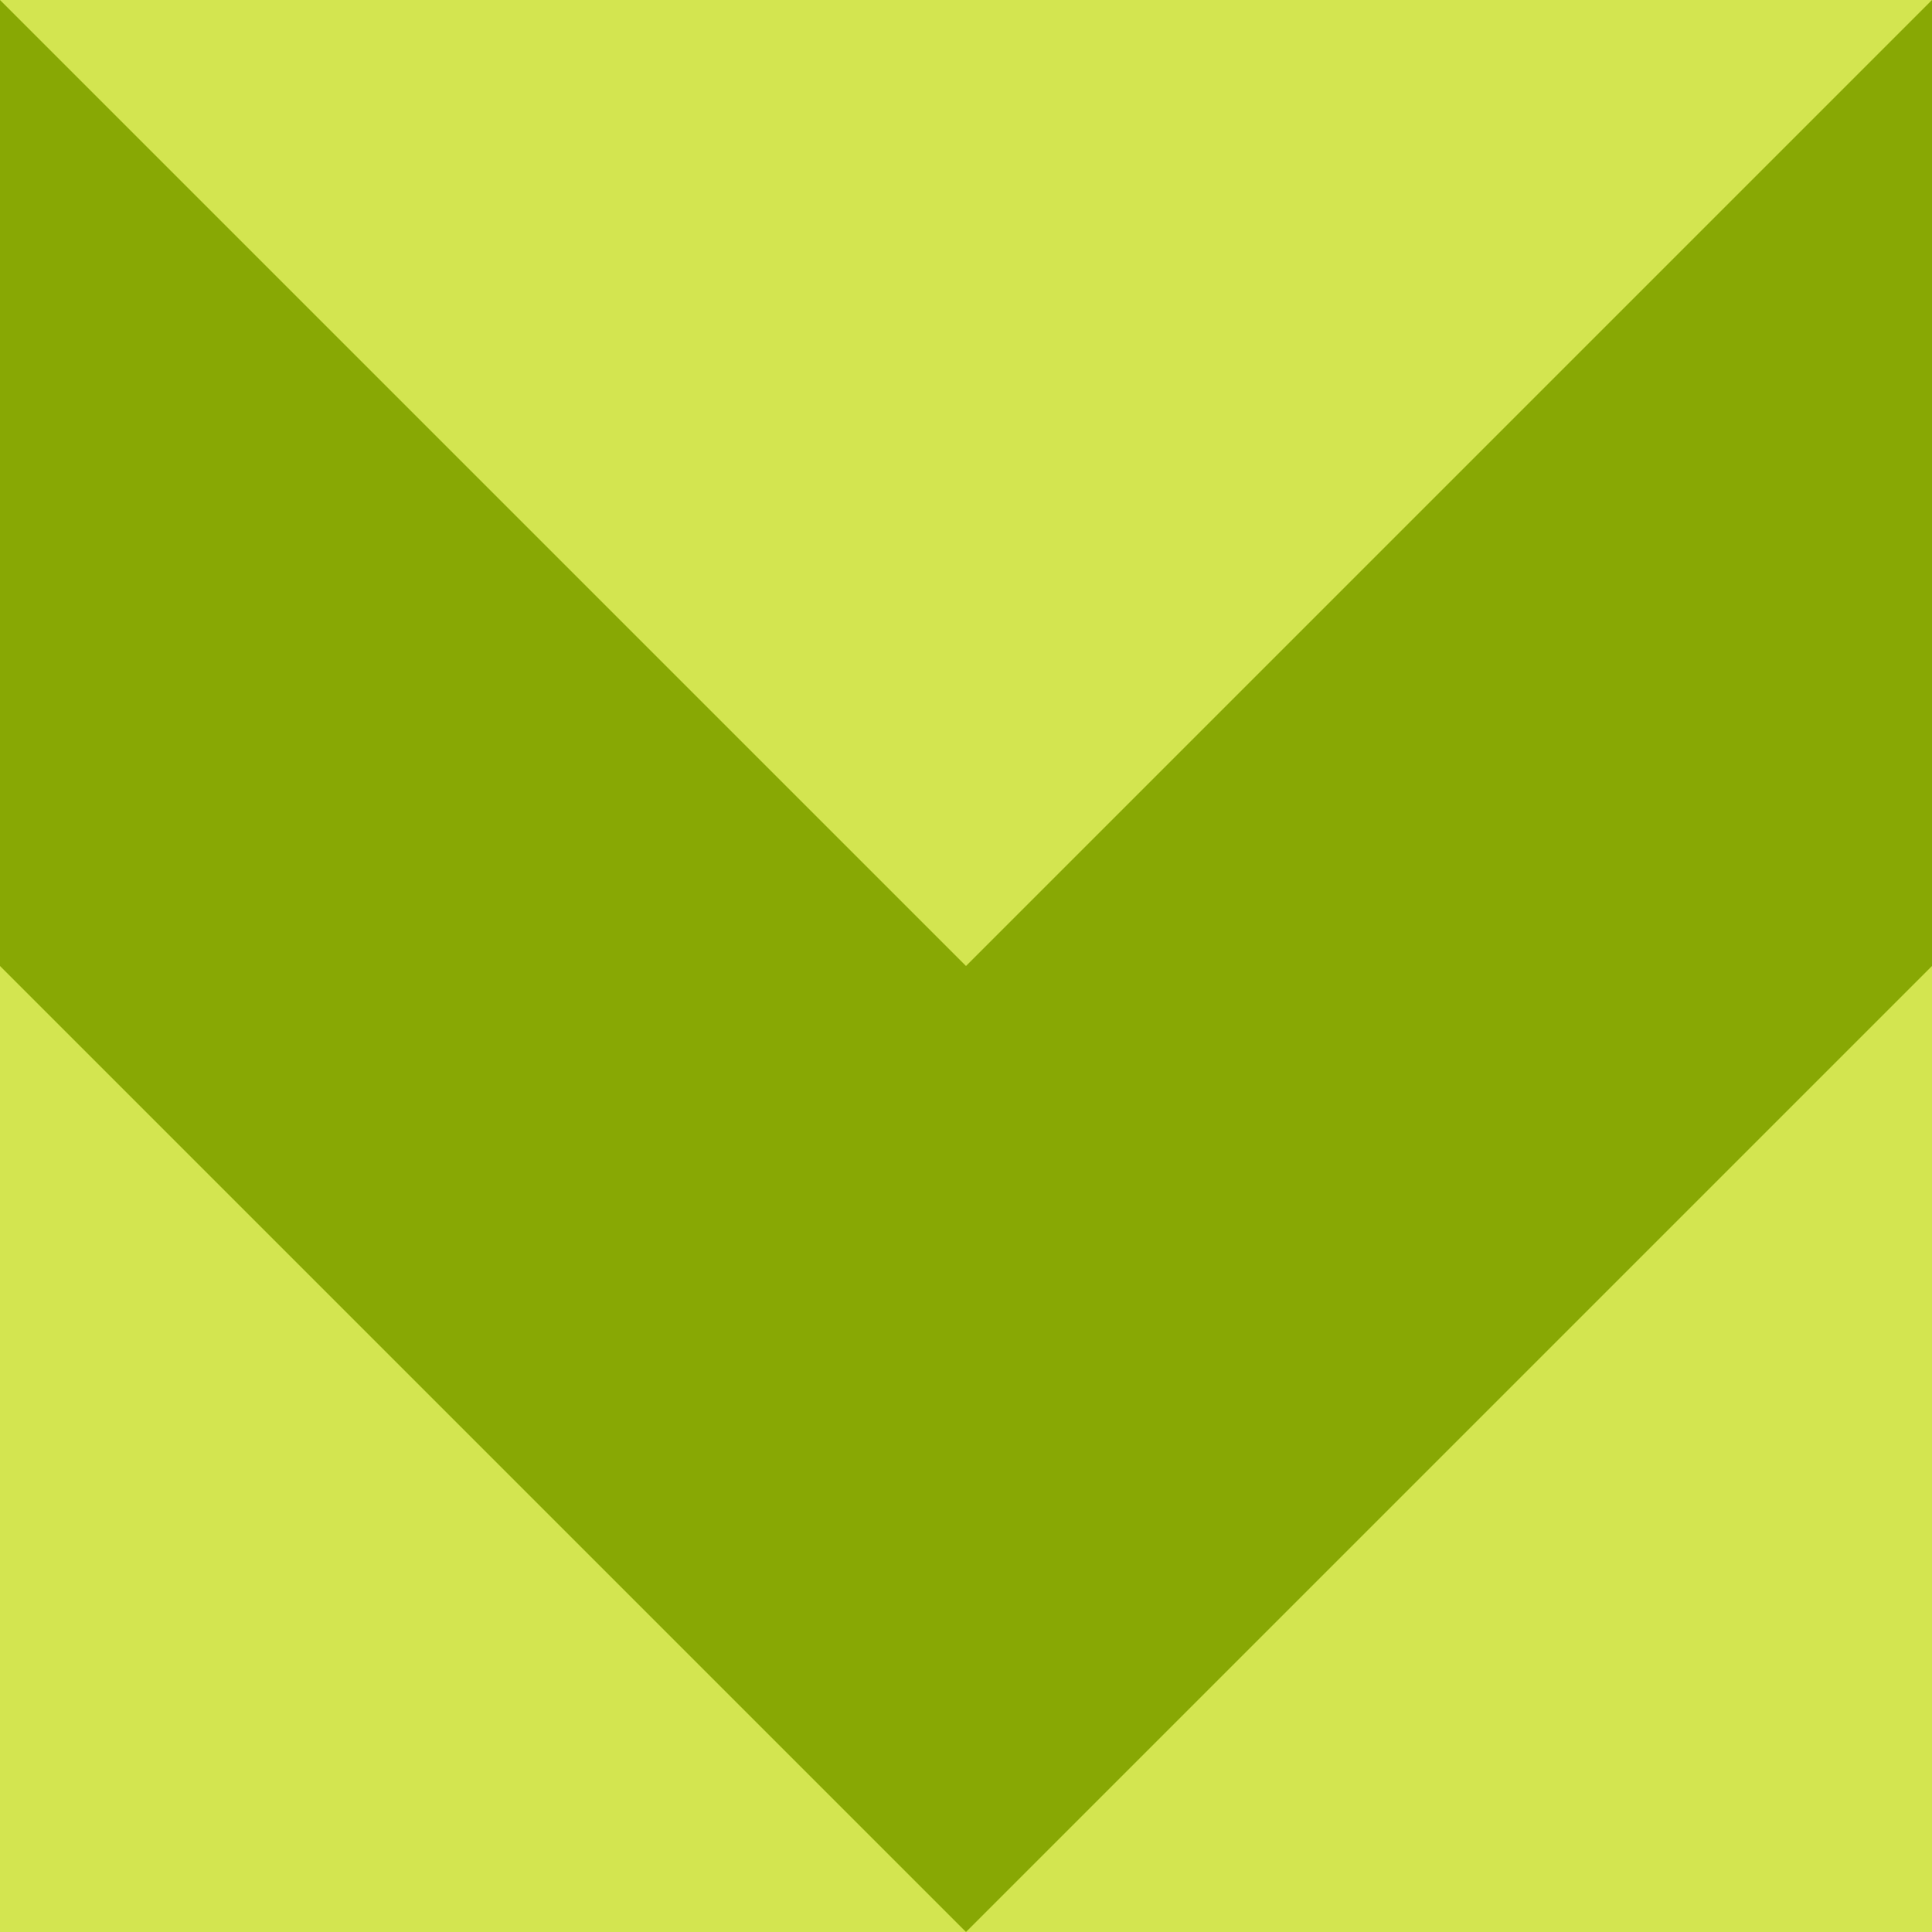
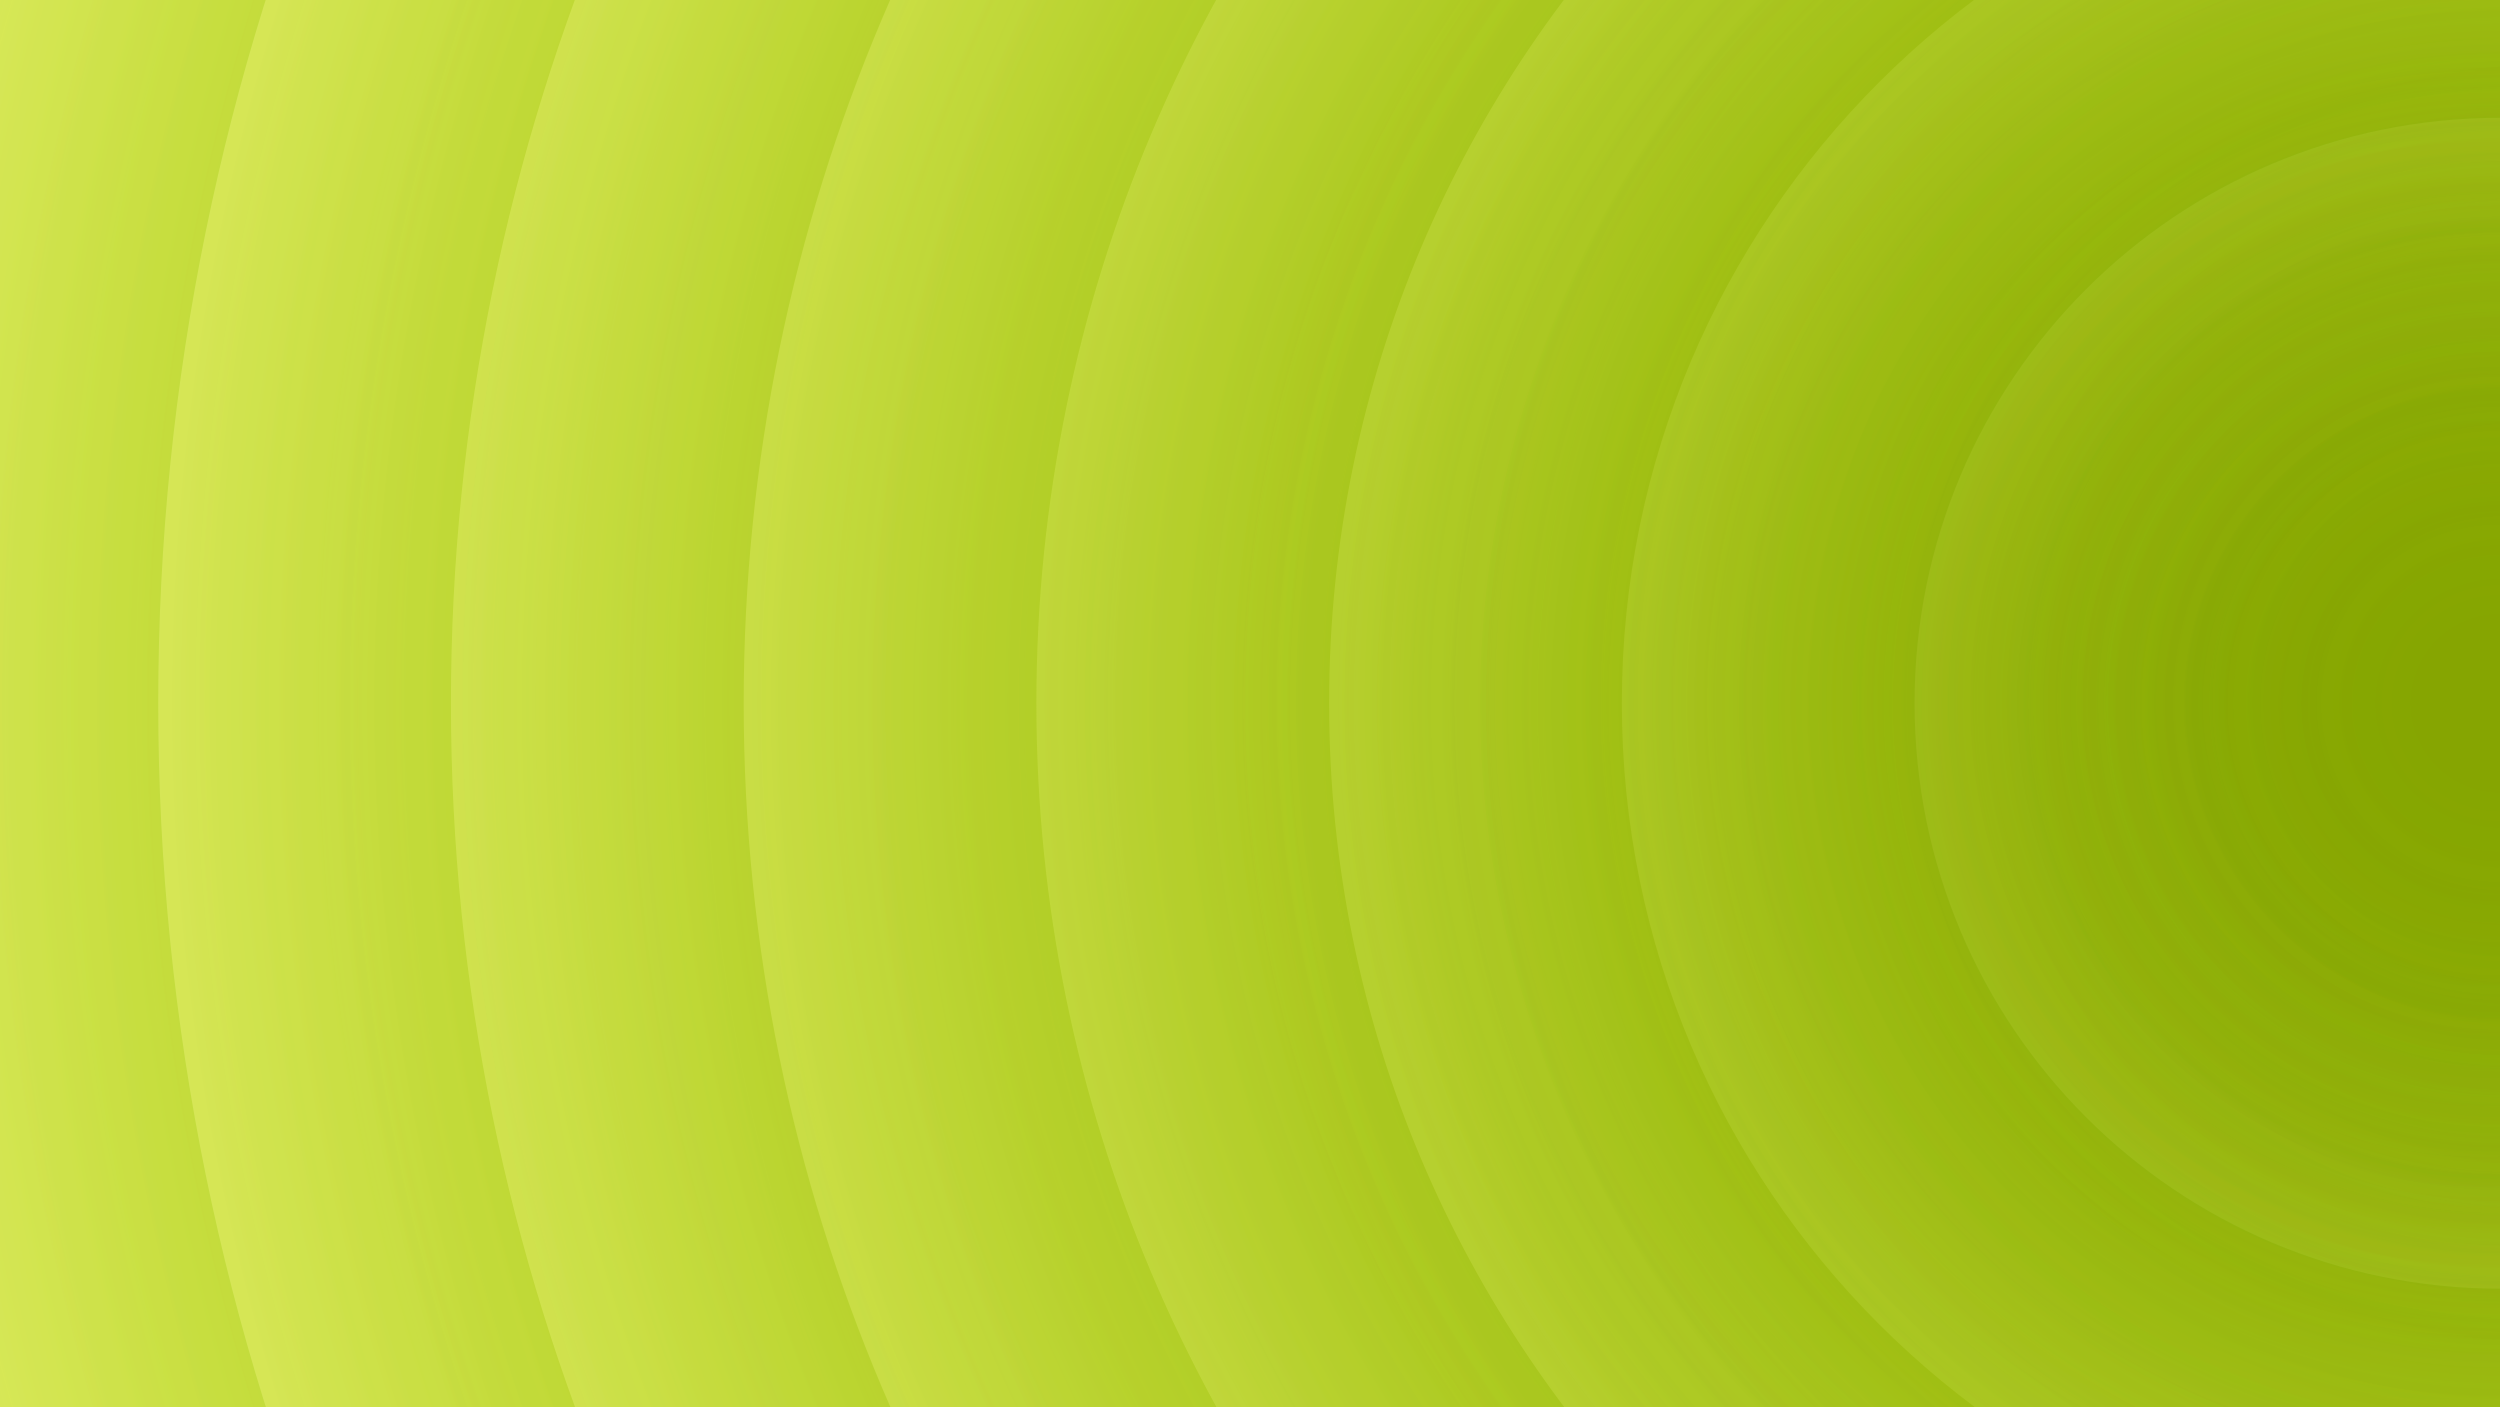
- <svg xmlns="http://www.w3.org/2000/svg" width="120" height="120" viewBox="0 0 120 120">
-   <rect fill="#D3E550" width="120" height="120" />
-   <polygon fill="#88A804" fill-opacity="1" points="120 120 60 120 90 90 120 60 120 0 120 0 60 60 0 0 0 60 30 90 60 120 120 120 " />
+ <svg xmlns="http://www.w3.org/2000/svg" version="1.1" viewBox="0 0 1422 800">
+   <defs>
+     <radialGradient id="cccircular-grad" r="50%" cx="50%" cy="50%">
+       <stop offset="15%" stop-color="#86a600" stop-opacity="0.5" />
+       <stop offset="75%" stop-color="hsl(70, 69%, 50%)" stop-opacity="1" />
+       <stop offset="100%" stop-color="#ffff94" stop-opacity="1" />
+     </radialGradient>
+   </defs>
+   <g fill="url(#cccircular-grad)">
+     <circle r="4662" cx="1422" cy="400" opacity="1.00" />
+     <circle r="4495.5" cx="1422" cy="400" opacity="0.96" />
+     <circle r="4329" cx="1422" cy="400" opacity="0.93" />
+     <circle r="4162.5" cx="1422" cy="400" opacity="0.89" />
+     <circle r="3996" cx="1422" cy="400" opacity="0.86" />
+     <circle r="3829.5" cx="1422" cy="400" opacity="0.82" />
+     <circle r="3663" cx="1422" cy="400" opacity="0.79" />
+     <circle r="3496.5" cx="1422" cy="400" opacity="0.75" />
+     <circle r="3330" cx="1422" cy="400" opacity="0.72" />
+     <circle r="3163.5" cx="1422" cy="400" opacity="0.68" />
+     <circle r="2997" cx="1422" cy="400" opacity="0.65" />
+     <circle r="2830.5" cx="1422" cy="400" opacity="0.61" />
+     <circle r="2664" cx="1422" cy="400" opacity="0.58" />
+     <circle r="2497.5" cx="1422" cy="400" opacity="0.54" />
+     <circle r="2331" cx="1422" cy="400" opacity="0.51" />
+     <circle r="2164.5" cx="1422" cy="400" opacity="0.47" />
+     <circle r="1998" cx="1422" cy="400" opacity="0.44" />
+     <circle r="1831.5" cx="1422" cy="400" opacity="0.40" />
+     <circle r="1665" cx="1422" cy="400" opacity="0.37" />
+     <circle r="1498.5" cx="1422" cy="400" opacity="0.33" />
+     <circle r="1332" cx="1422" cy="400" opacity="0.30" />
+     <circle r="1165.5" cx="1422" cy="400" opacity="0.26" />
+     <circle r="999" cx="1422" cy="400" opacity="0.23" />
+     <circle r="832.5" cx="1422" cy="400" opacity="0.19" />
+     <circle r="666" cx="1422" cy="400" opacity="0.16" />
+     <circle r="499.5" cx="1422" cy="400" opacity="0.12" />
+     <circle r="333" cx="1422" cy="400" opacity="0.09" />
+   </g>
</svg>
